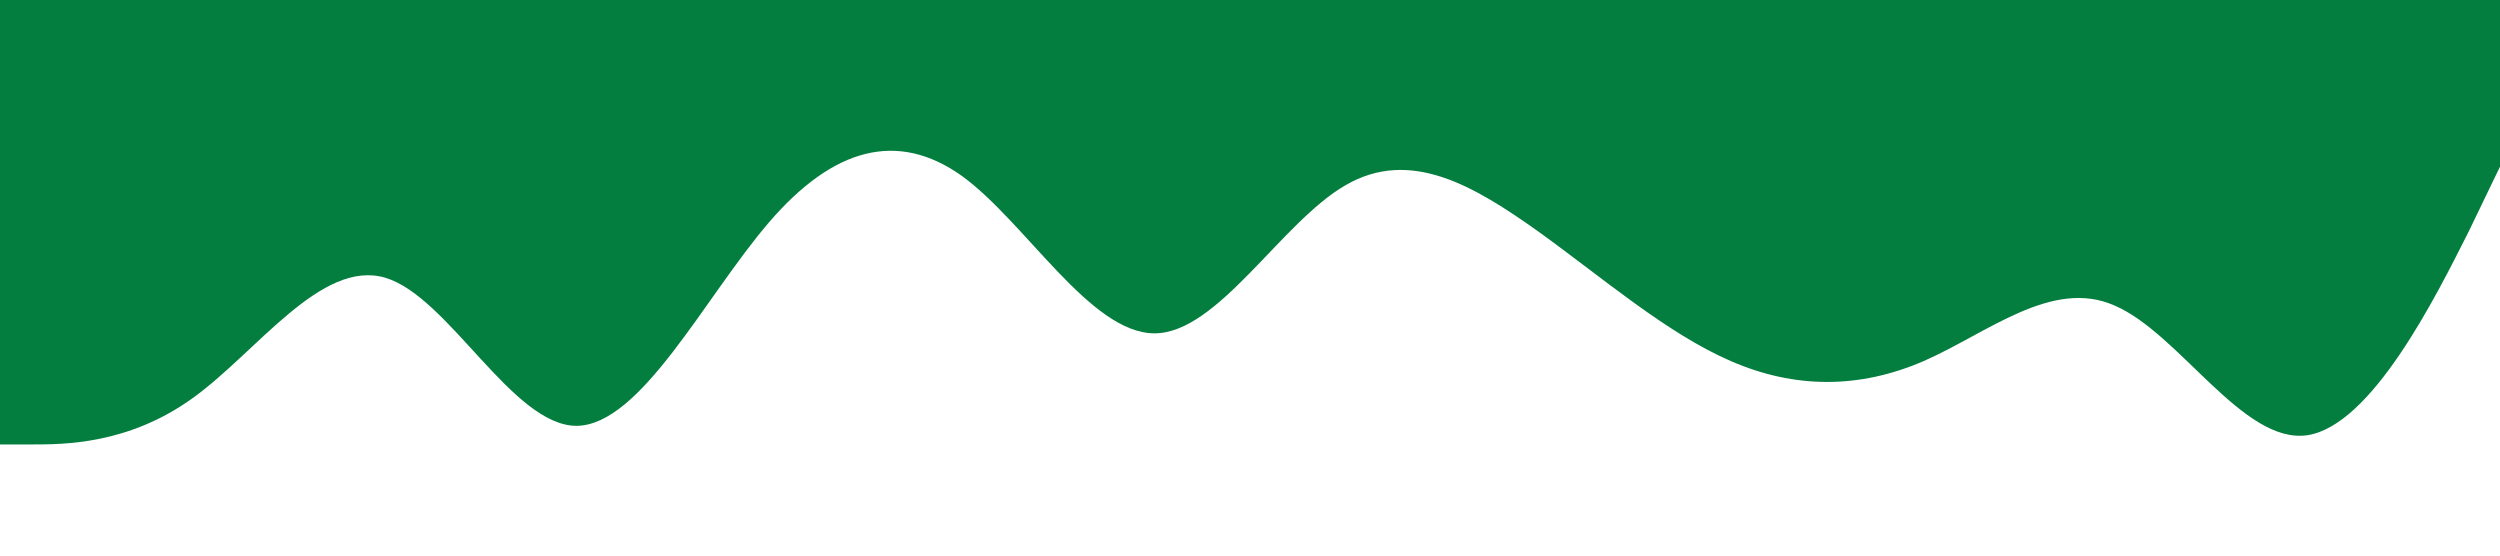
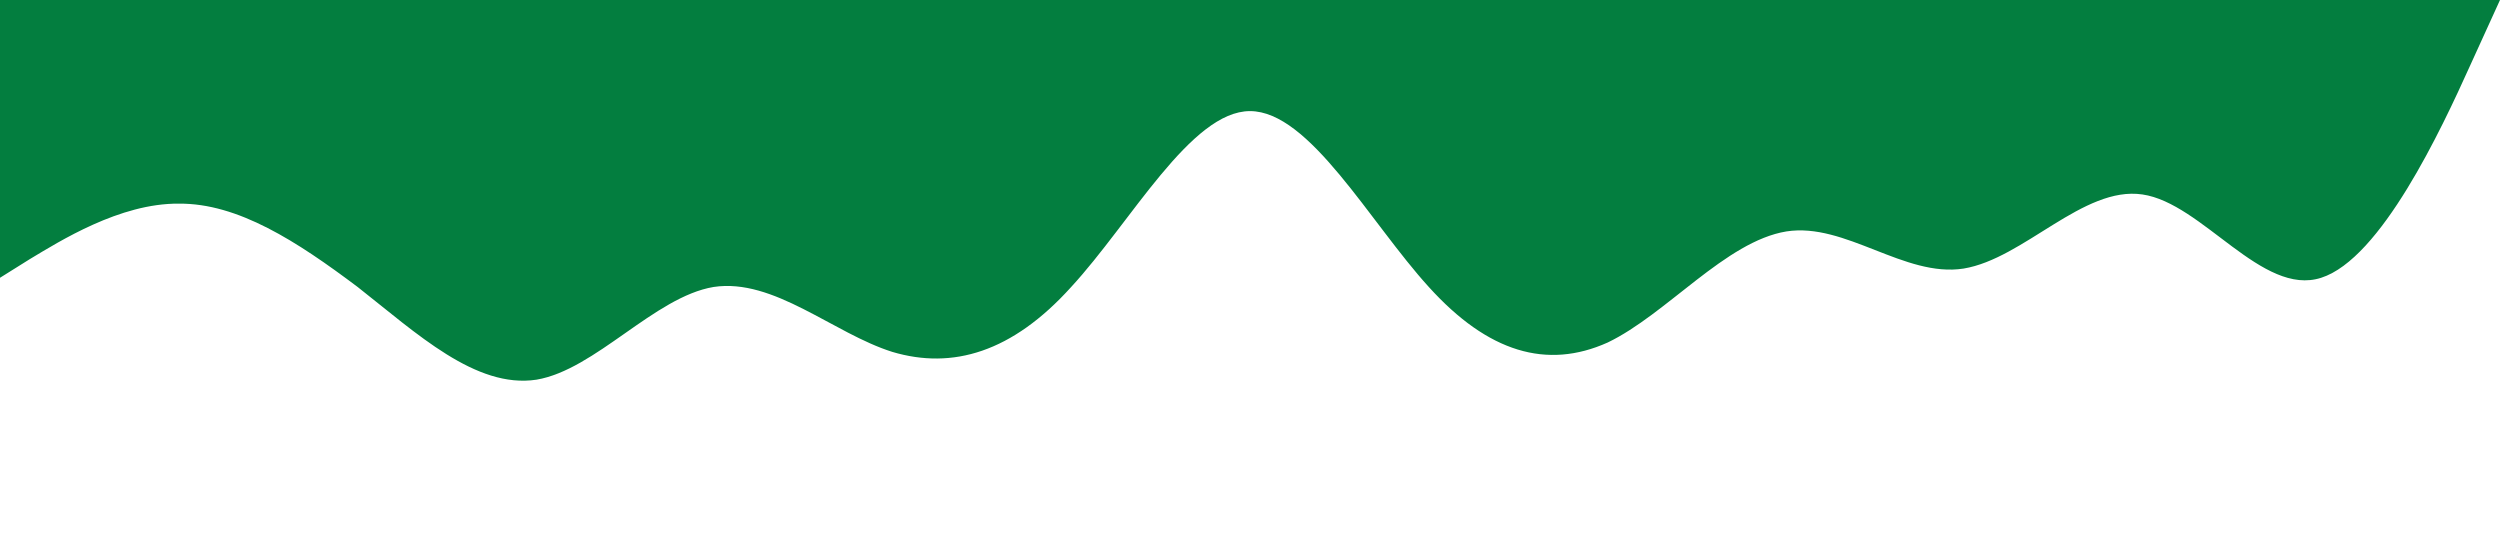
<svg xmlns="http://www.w3.org/2000/svg" viewBox="0 0 1440 320">
-   <path fill="#037e3f" fill-opacity="1" d="M0,256L18.5,256C36.9,256,74,256,111,229.3C147.7,203,185,149,222,160C258.5,171,295,245,332,245.3C369.2,245,406,171,443,128C480,85,517,75,554,101.3C590.8,128,628,192,665,192C701.5,192,738,128,775,106.7C812.3,85,849,107,886,133.3C923.1,160,960,192,997,208C1033.8,224,1071,224,1108,208C1144.6,192,1182,160,1218,176C1255.4,192,1292,256,1329,250.7C1366.2,245,1403,171,1422,133.3L1440,96L1440,0L1421.5,0C1403.1,0,1366,0,1329,0C1292.3,0,1255,0,1218,0C1181.5,0,1145,0,1108,0C1070.8,0,1034,0,997,0C960,0,923,0,886,0C849.2,0,812,0,775,0C738.5,0,702,0,665,0C627.7,0,591,0,554,0C516.9,0,480,0,443,0C406.2,0,369,0,332,0C295.4,0,258,0,222,0C184.6,0,148,0,111,0C73.8,0,37,0,18,0L0,0Z" />
+   <path fill="#037e3f" fill-opacity="1" d="M0,160L17.1,149.3C34.3,139,69,117,103,117.3C137.1,117,171,139,206,165.3C240,192,274,224,309,218.7C342.9,213,377,171,411,165.3C445.7,160,480,192,514,202.7C548.6,213,583,203,617,165.3C651.4,128,686,64,720,64C754.3,64,789,128,823,165.3C857.1,203,891,213,926,197.3C960,181,994,139,1029,133.3C1062.9,128,1097,160,1131,154.7C1165.7,149,1200,107,1234,112C1268.6,117,1303,171,1337,160C1371.4,149,1406,75,1423,37.3L1440,0L1440,0L1422.9,0C1405.7,0,1371,0,1337,0C1302.9,0,1269,0,1234,0C1200,0,1166,0,1131,0C1097.1,0,1063,0,1029,0C994.3,0,960,0,926,0C891.4,0,857,0,823,0C788.6,0,754,0,720,0C685.7,0,651,0,617,0C582.9,0,549,0,514,0C480,0,446,0,411,0C377.1,0,343,0,309,0C274.3,0,240,0,206,0C171.4,0,137,0,103,0C68.6,0,34,0,17,0L0,0Z" />
</svg>
